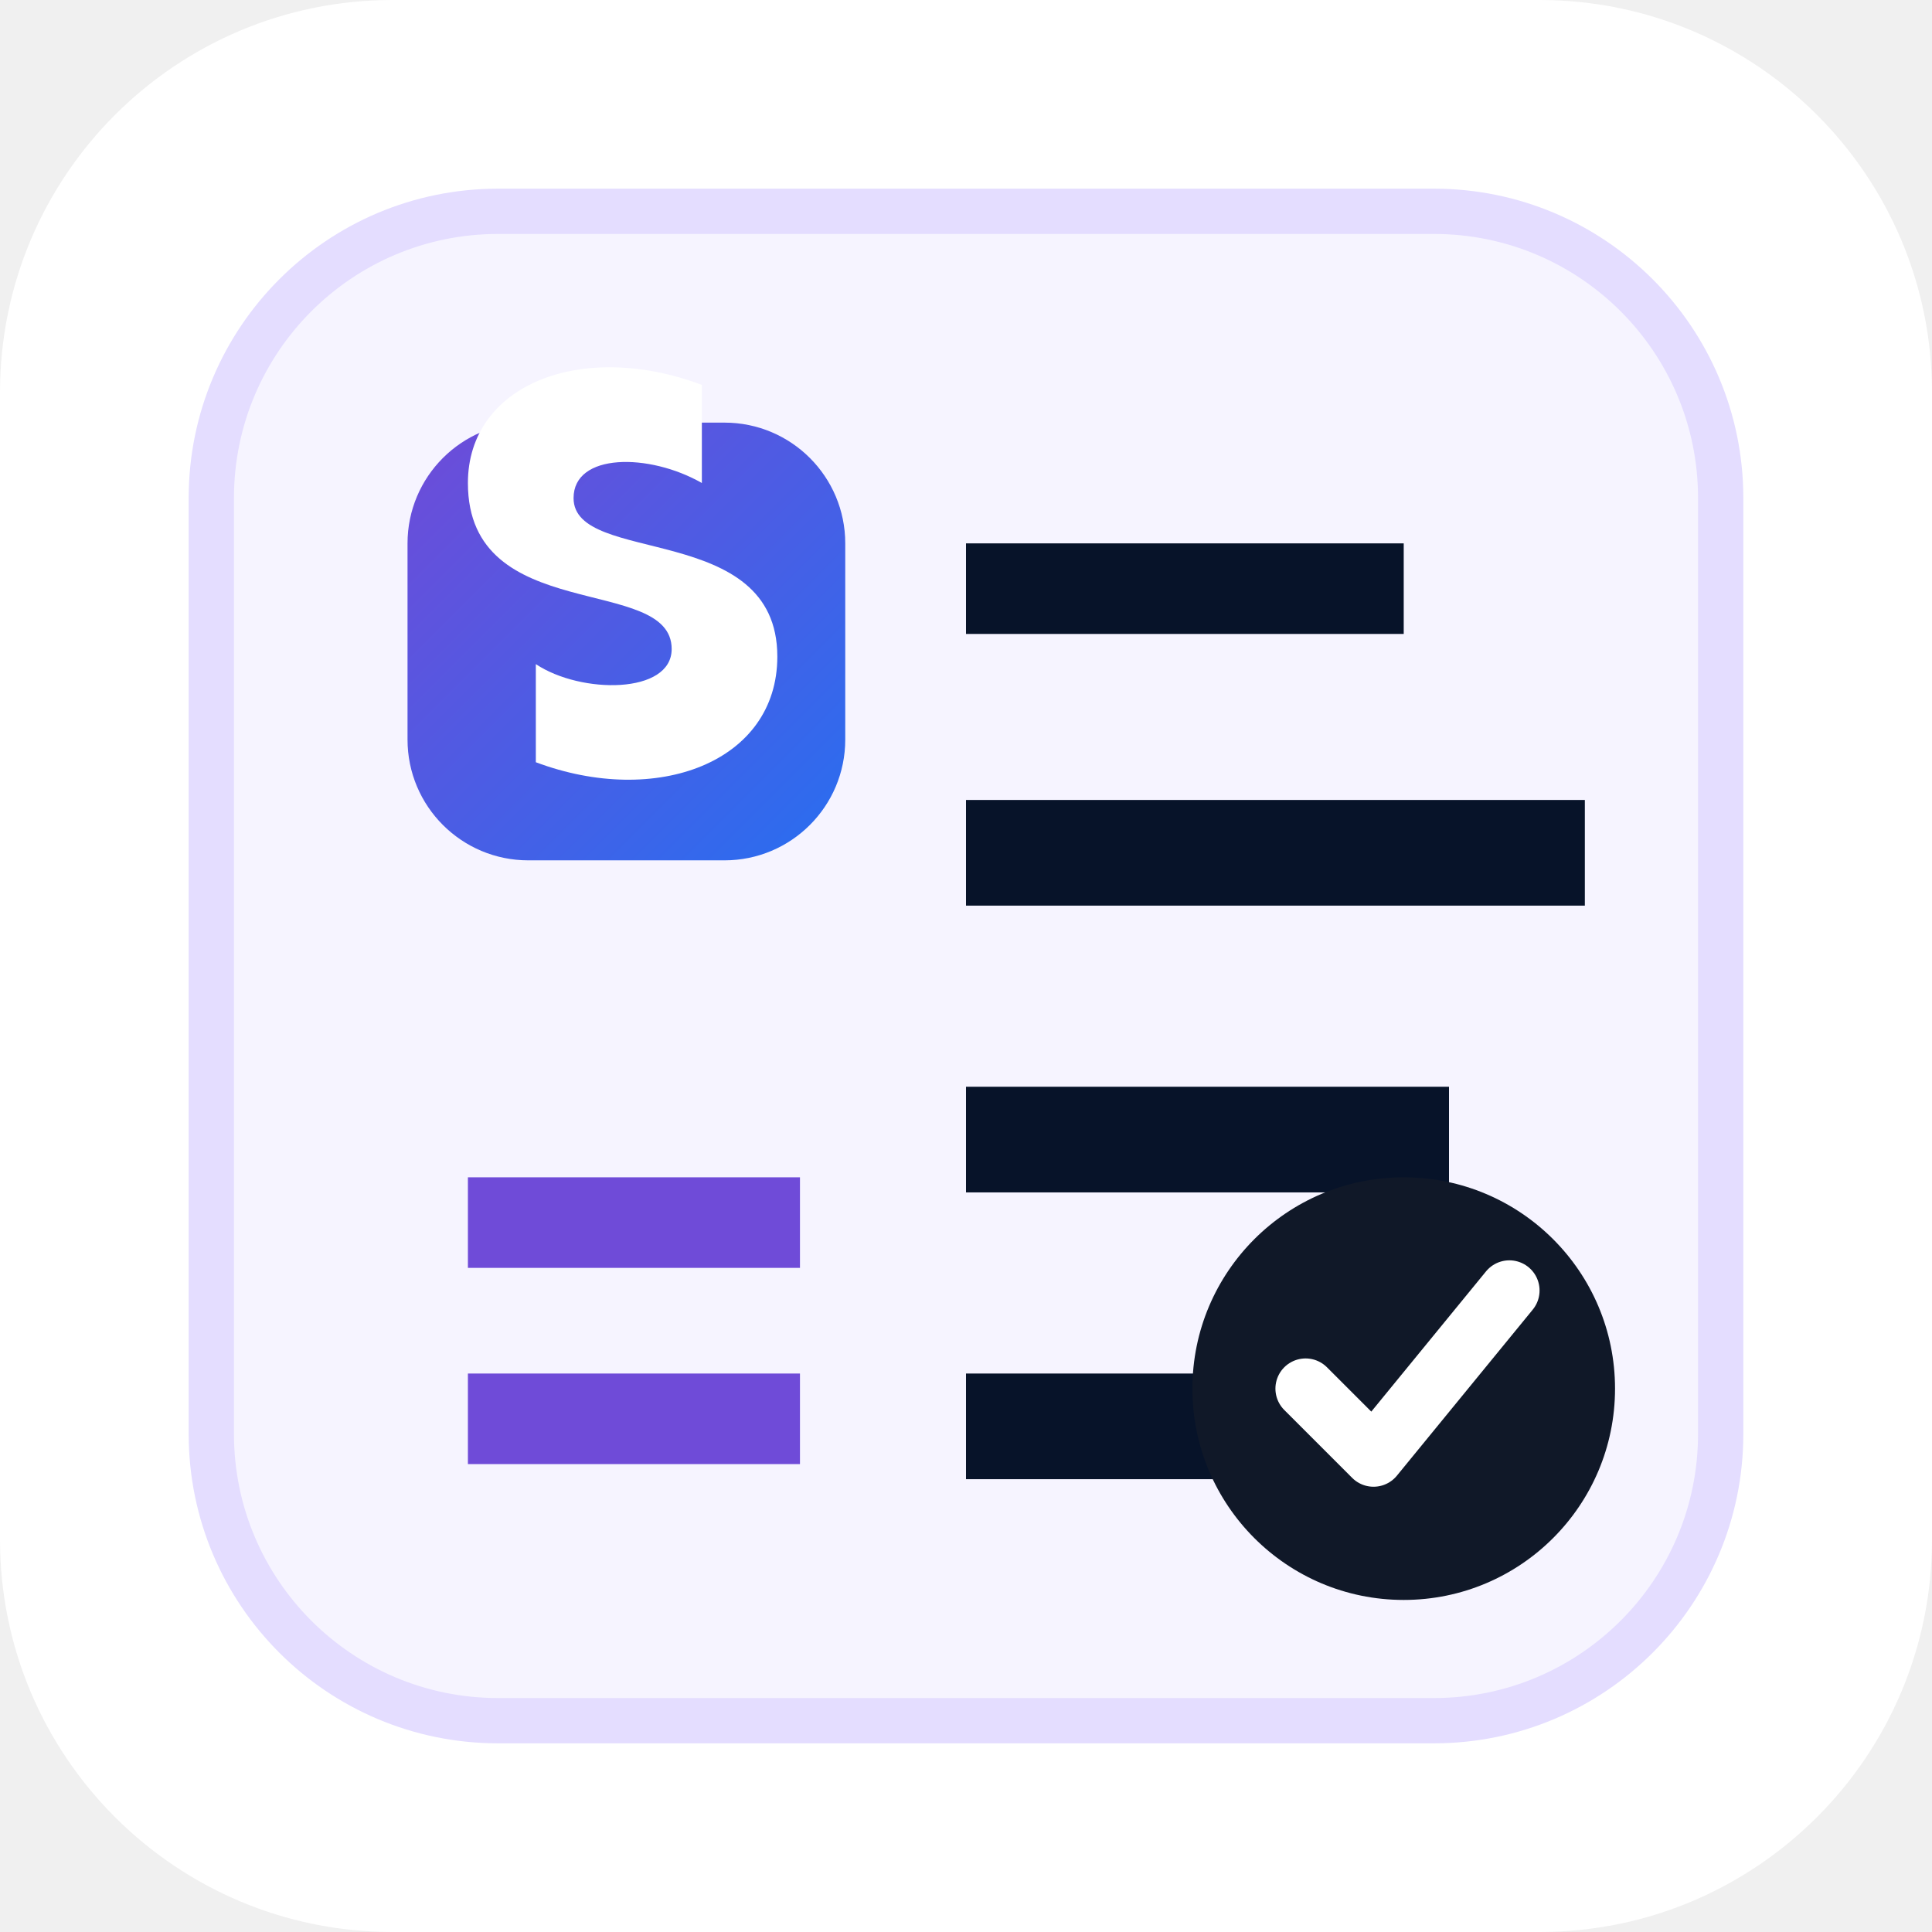
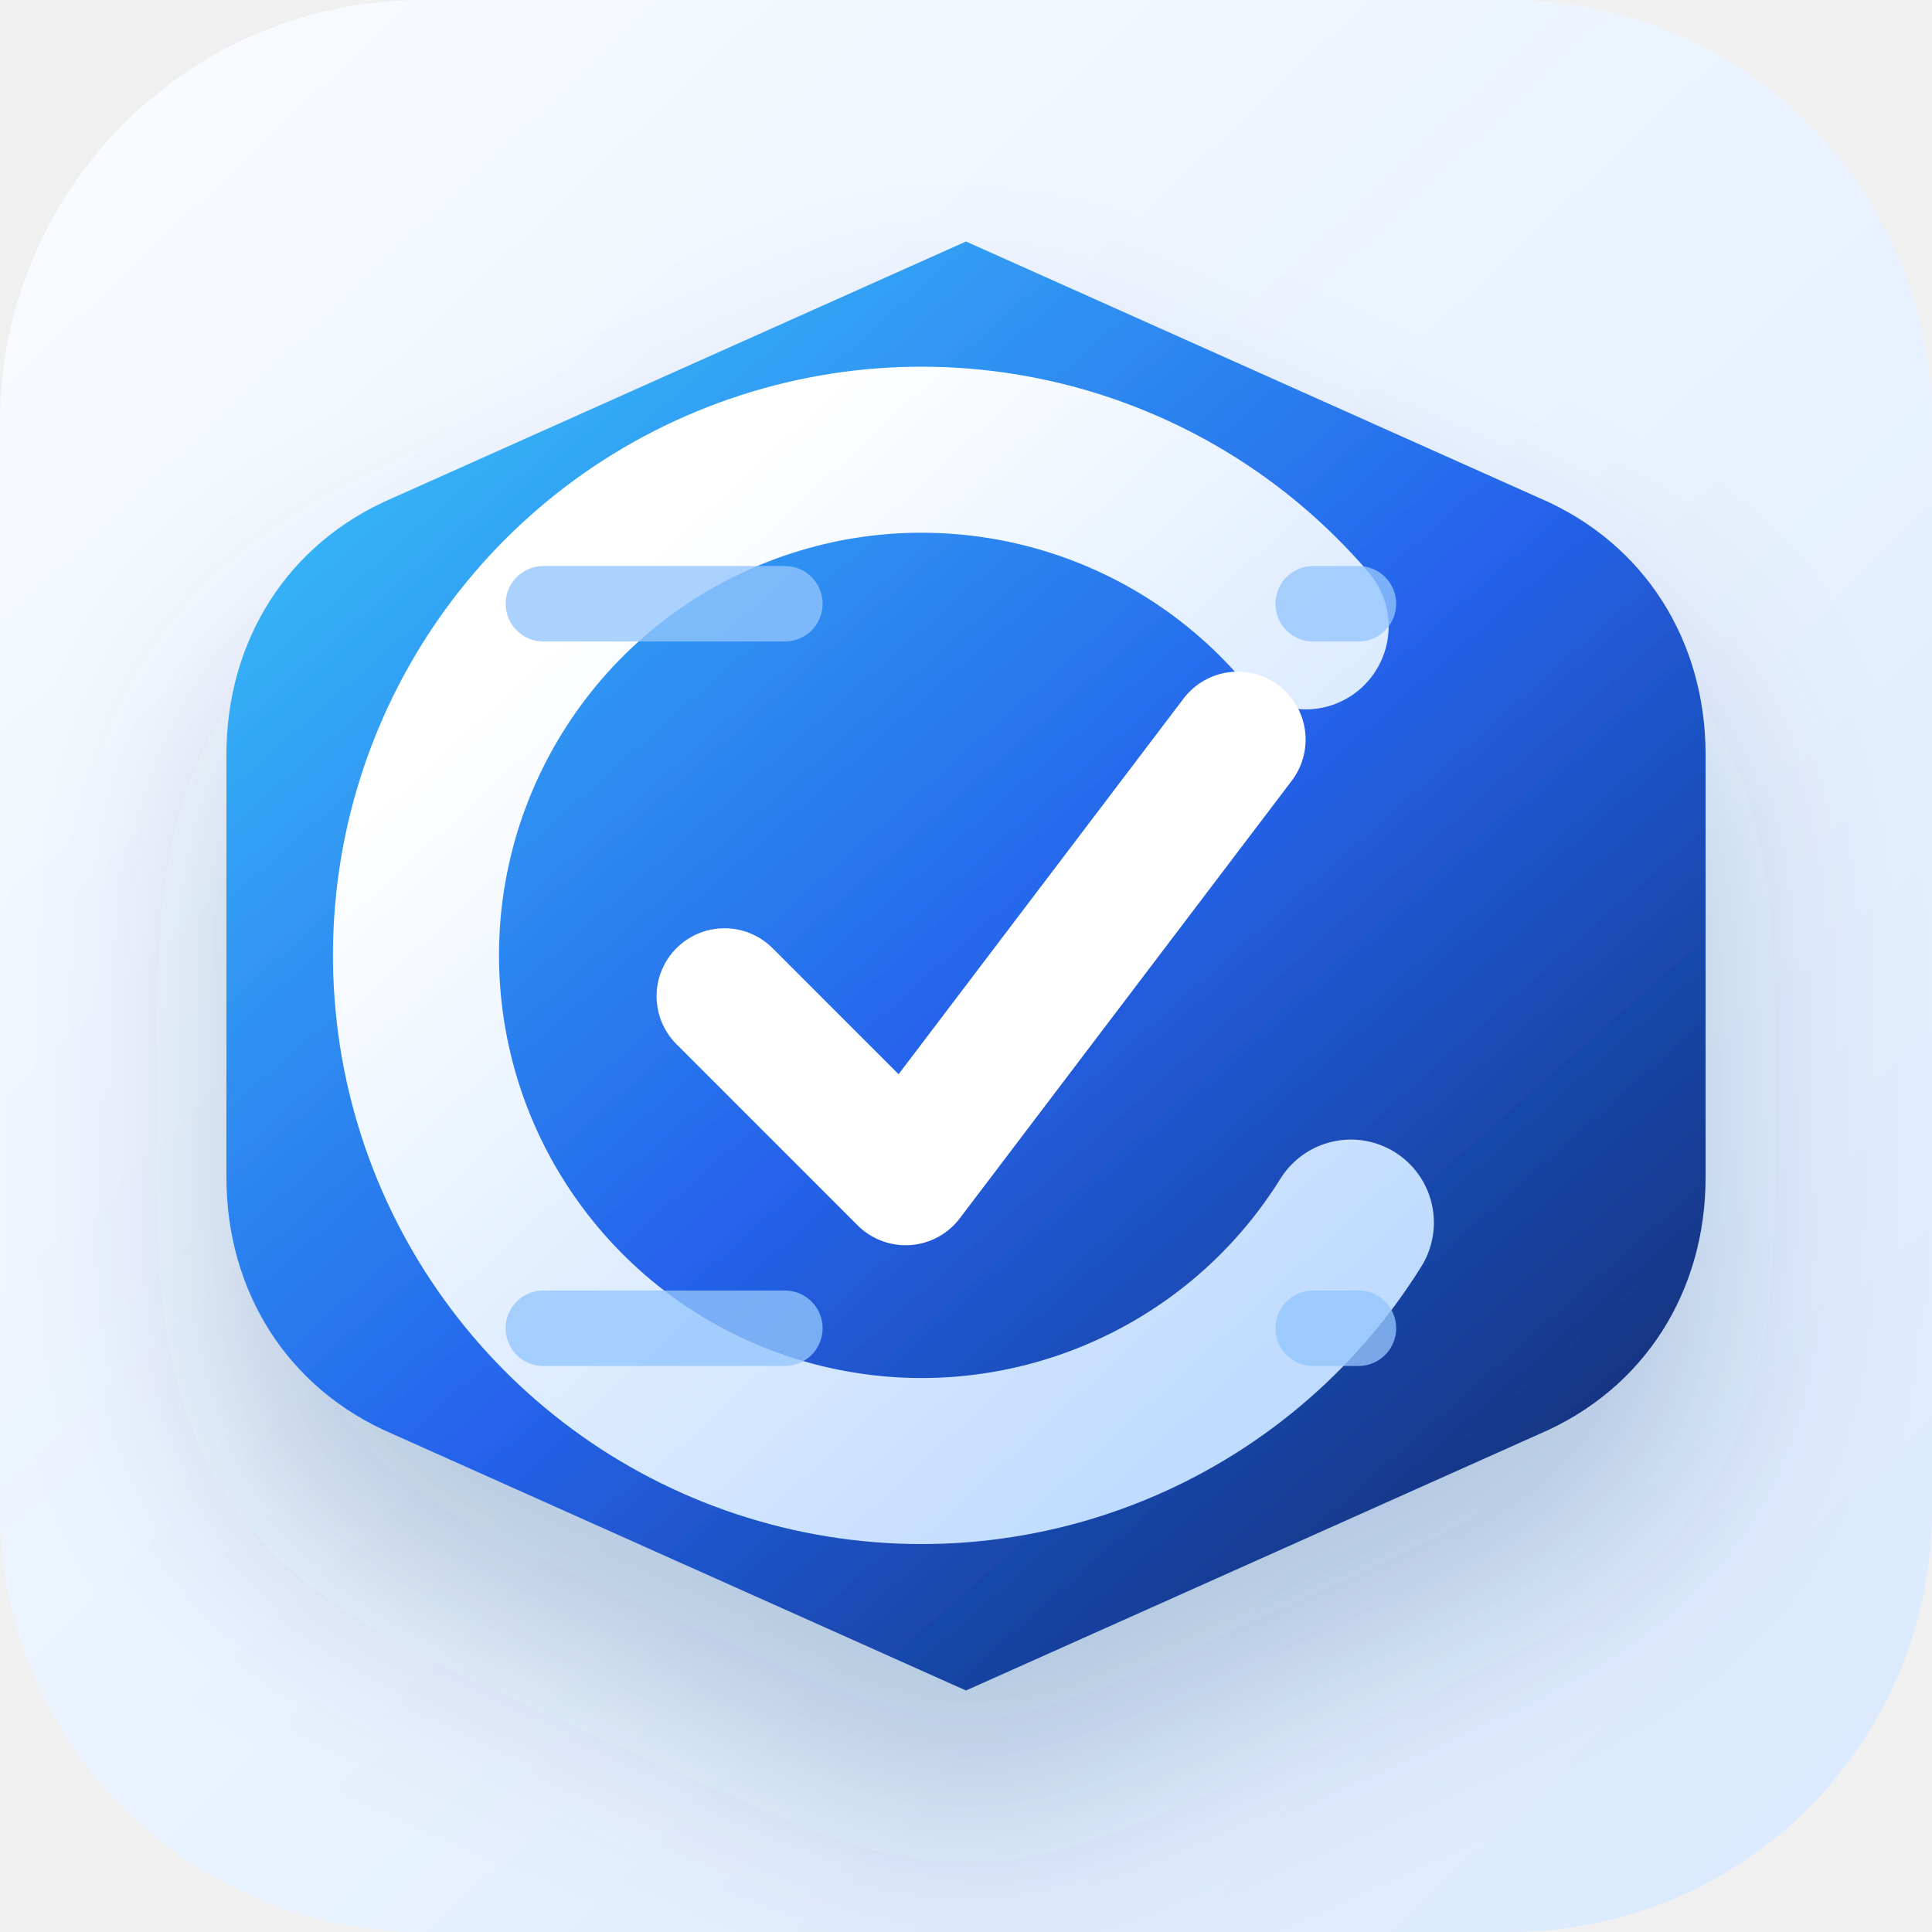
- <svg xmlns="http://www.w3.org/2000/svg" viewBox="0 0 256 256" role="img" aria-label="SalárioPro">
-   <rect width="256" height="256" rx="52" fill="#ffffff" />
-   <rect x="28" y="28" width="200" height="200" rx="38" fill="#f6f4ff" stroke="#e4ddff" stroke-width="6" />
-   <rect x="54" y="56" width="58" height="58" rx="16" fill="url(#brand)" />
-   <path d="M71 88c6 4 18 4 18-2 0-10-27-3-27-22 0-13 15-19 31-13v13c-7-4-17-4-17 2 0 9 27 3 27 21 0 14-16 20-32 14V88Z" fill="#ffffff" />
-   <path d="M128 72h58v12h-58V72Zm0 34h82v14h-82v-14Zm0 38h64v14h-64v-14Zm0 38h44v14h-44v-14Z" fill="#071329" />
-   <path d="M62 156h44v12H62v-12Zm0 26h44v12H62v-12Z" fill="#6f4bd8" />
-   <circle cx="186" cy="184" r="28" fill="#101828" />
-   <path d="m173 184 9 9 18-22" fill="none" stroke="#ffffff" stroke-width="8" stroke-linecap="round" stroke-linejoin="round" />
+ <svg xmlns="http://www.w3.org/2000/svg" viewBox="0 0 256 256" role="img" aria-label="CSDControl">
  <defs>
-     <linearGradient id="brand" x1="54" y1="56" x2="112" y2="114" gradientUnits="userSpaceOnUse">
-       <stop stop-color="#6f4bd8" />
-       <stop offset="1" stop-color="#286ef0" />
+     <linearGradient id="csd-icon-page" x1="18" y1="12" x2="238" y2="244" gradientUnits="userSpaceOnUse">
+       <stop stop-color="#f8fbff" />
+       <stop offset="1" stop-color="#dbeafe" />
    </linearGradient>
+     <linearGradient id="csd-icon-bg" x1="52" y1="42" x2="204" y2="214" gradientUnits="userSpaceOnUse">
+       <stop stop-color="#38bdf8" />
+       <stop offset="0.52" stop-color="#2563eb" />
+       <stop offset="1" stop-color="#0f2e72" />
+     </linearGradient>
+     <linearGradient id="csd-icon-line" x1="82" y1="76" x2="176" y2="178" gradientUnits="userSpaceOnUse">
+       <stop stop-color="#ffffff" />
+       <stop offset="1" stop-color="#bfdbfe" />
+     </linearGradient>
+     <filter id="csd-icon-shadow" x="-20%" y="-20%" width="140%" height="145%">
+       <feDropShadow dx="0" dy="18" stdDeviation="14" flood-color="#0f2e72" flood-opacity="0.22" />
+     </filter>
  </defs>
+   <rect width="256" height="256" rx="56" fill="url(#csd-icon-page)" />
+   <path d="M128 32 204 66c14 6 22 19 22 34v56c0 15-8 28-22 34l-76 34-76-34c-14-6-22-19-22-34v-56c0-15 8-28 22-34l76-34Z" fill="url(#csd-icon-bg)" filter="url(#csd-icon-shadow)" />
+   <path d="M173 83a67 67 0 1 0 6 79" fill="none" stroke="url(#csd-icon-line)" stroke-width="22" stroke-linecap="round" />
+   <path d="M96 132 120 156l44-58" fill="none" stroke="#ffffff" stroke-width="18" stroke-linecap="round" stroke-linejoin="round" />
+   <path d="M72 80h32M72 176h32M174 80h6M174 176h6" fill="none" stroke="#93c5fd" stroke-width="10" stroke-linecap="round" opacity="0.78" />
</svg>
